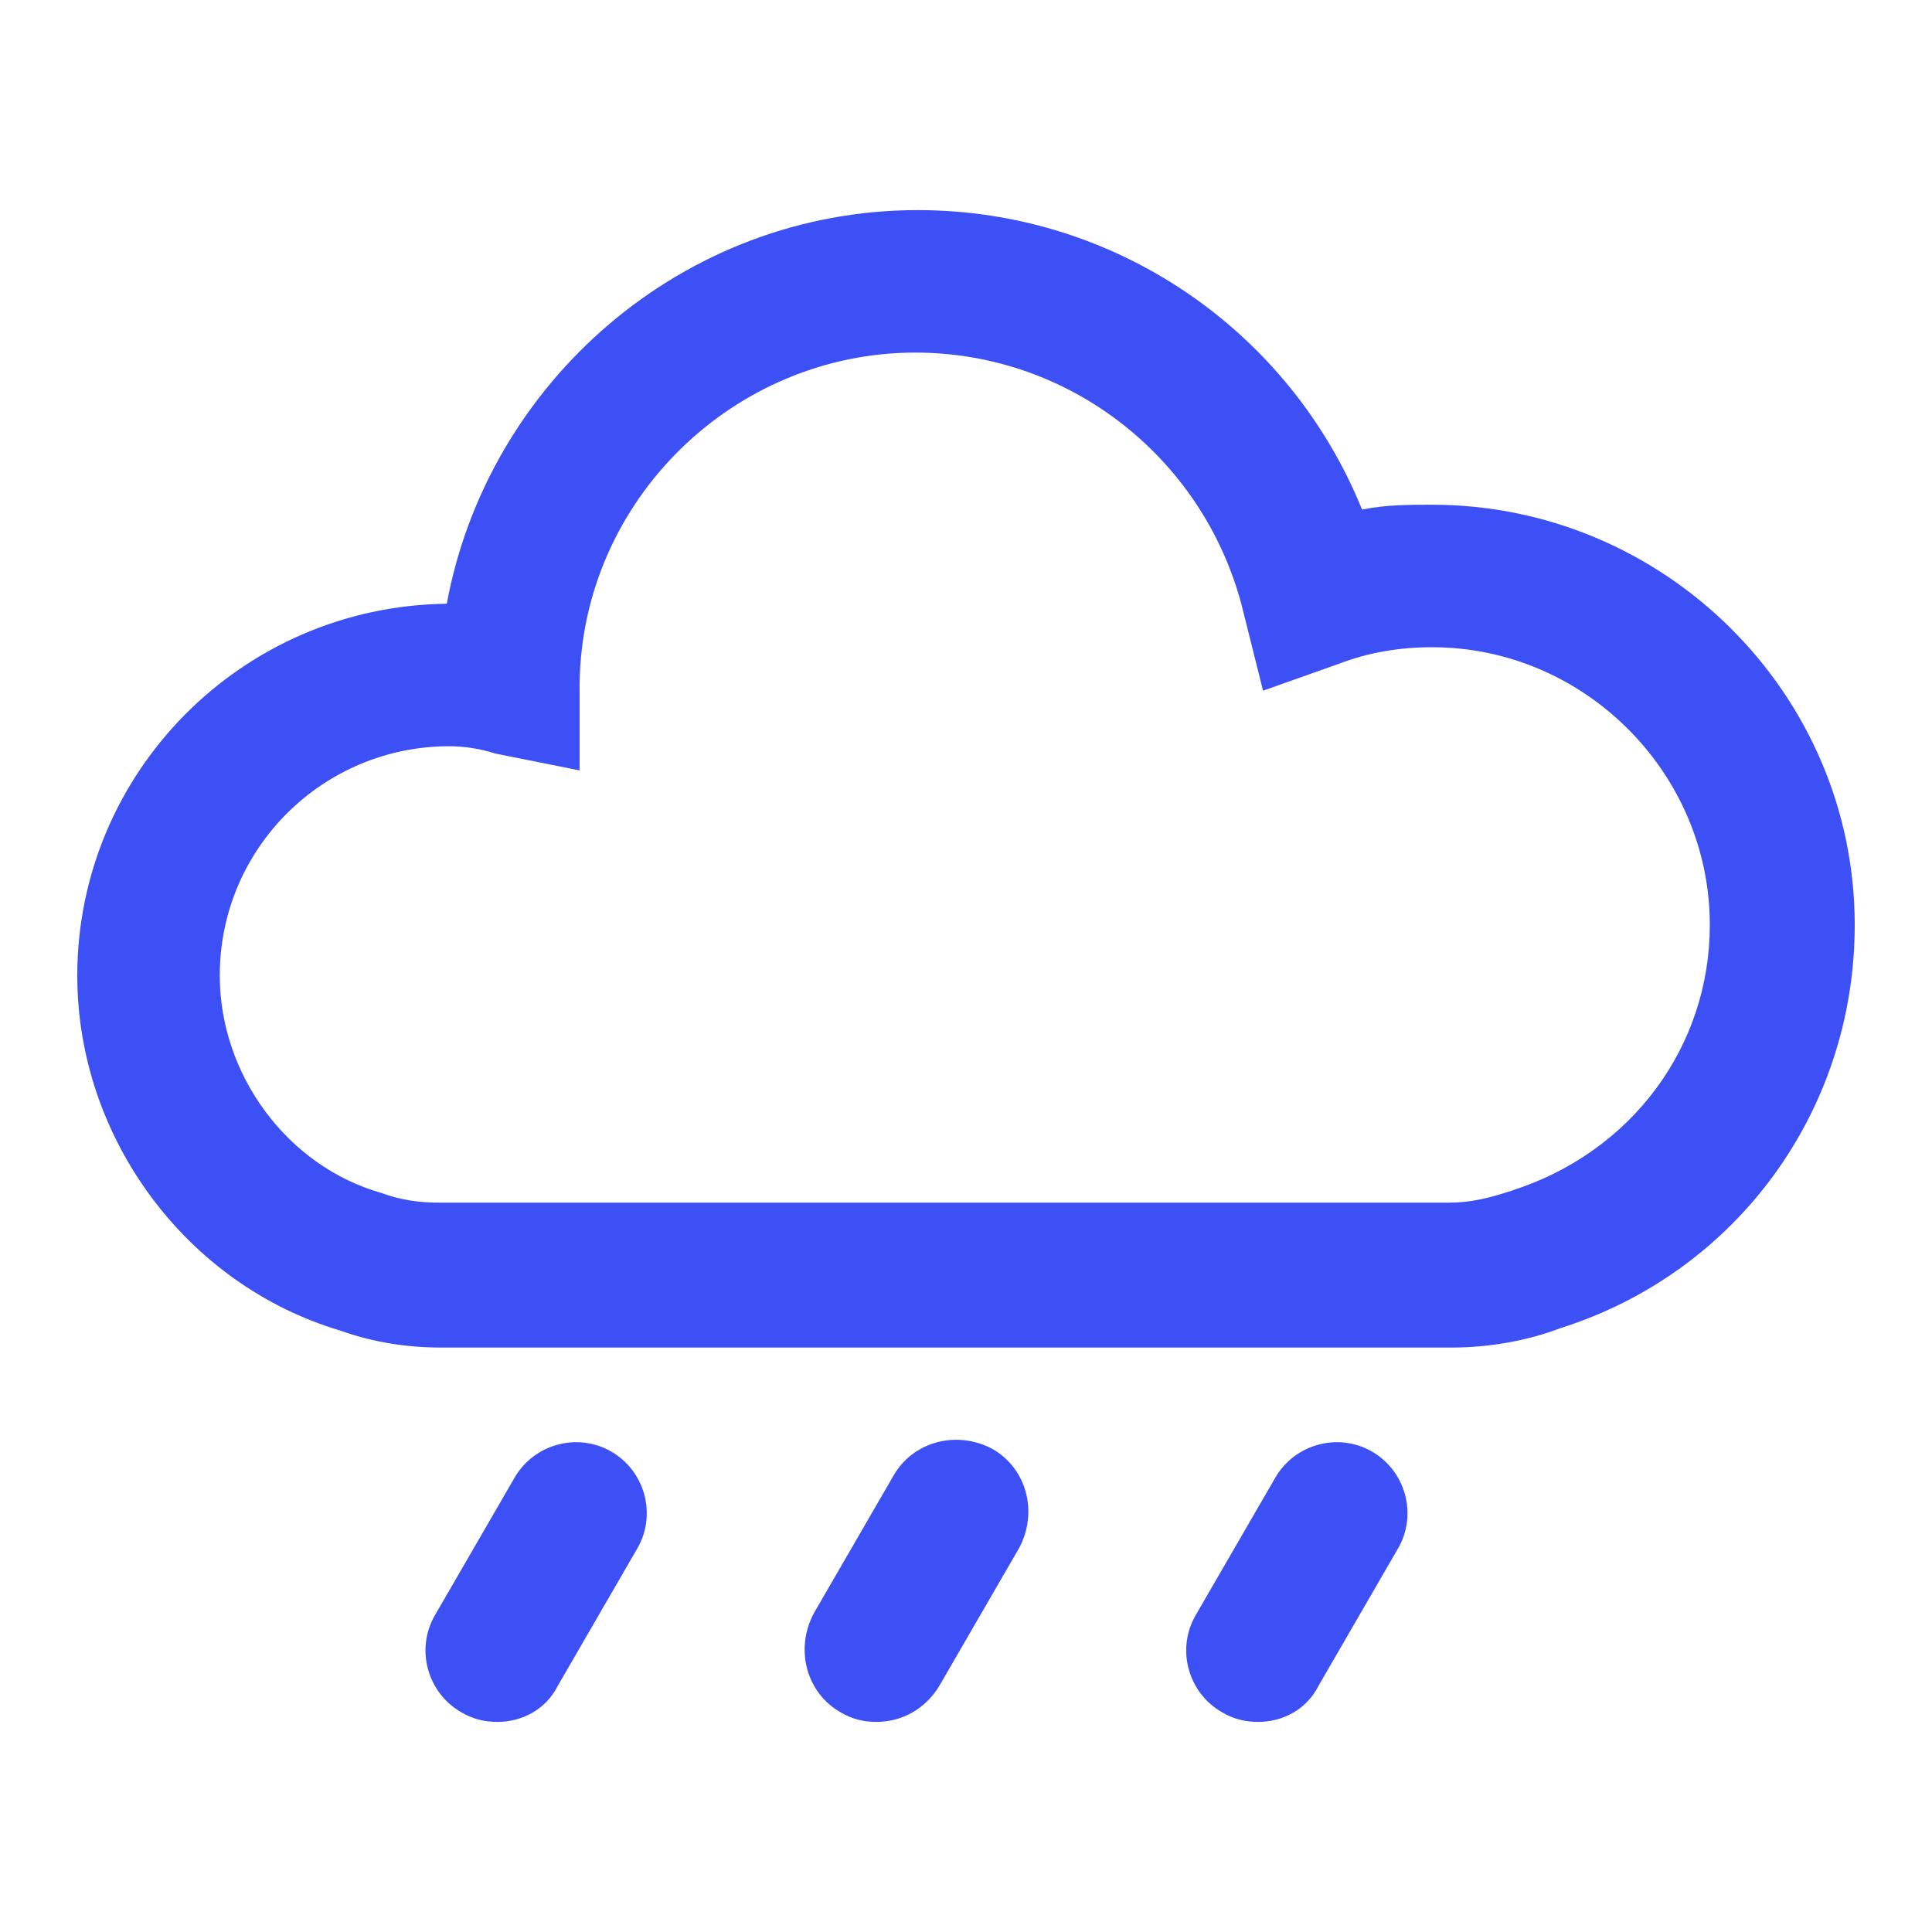
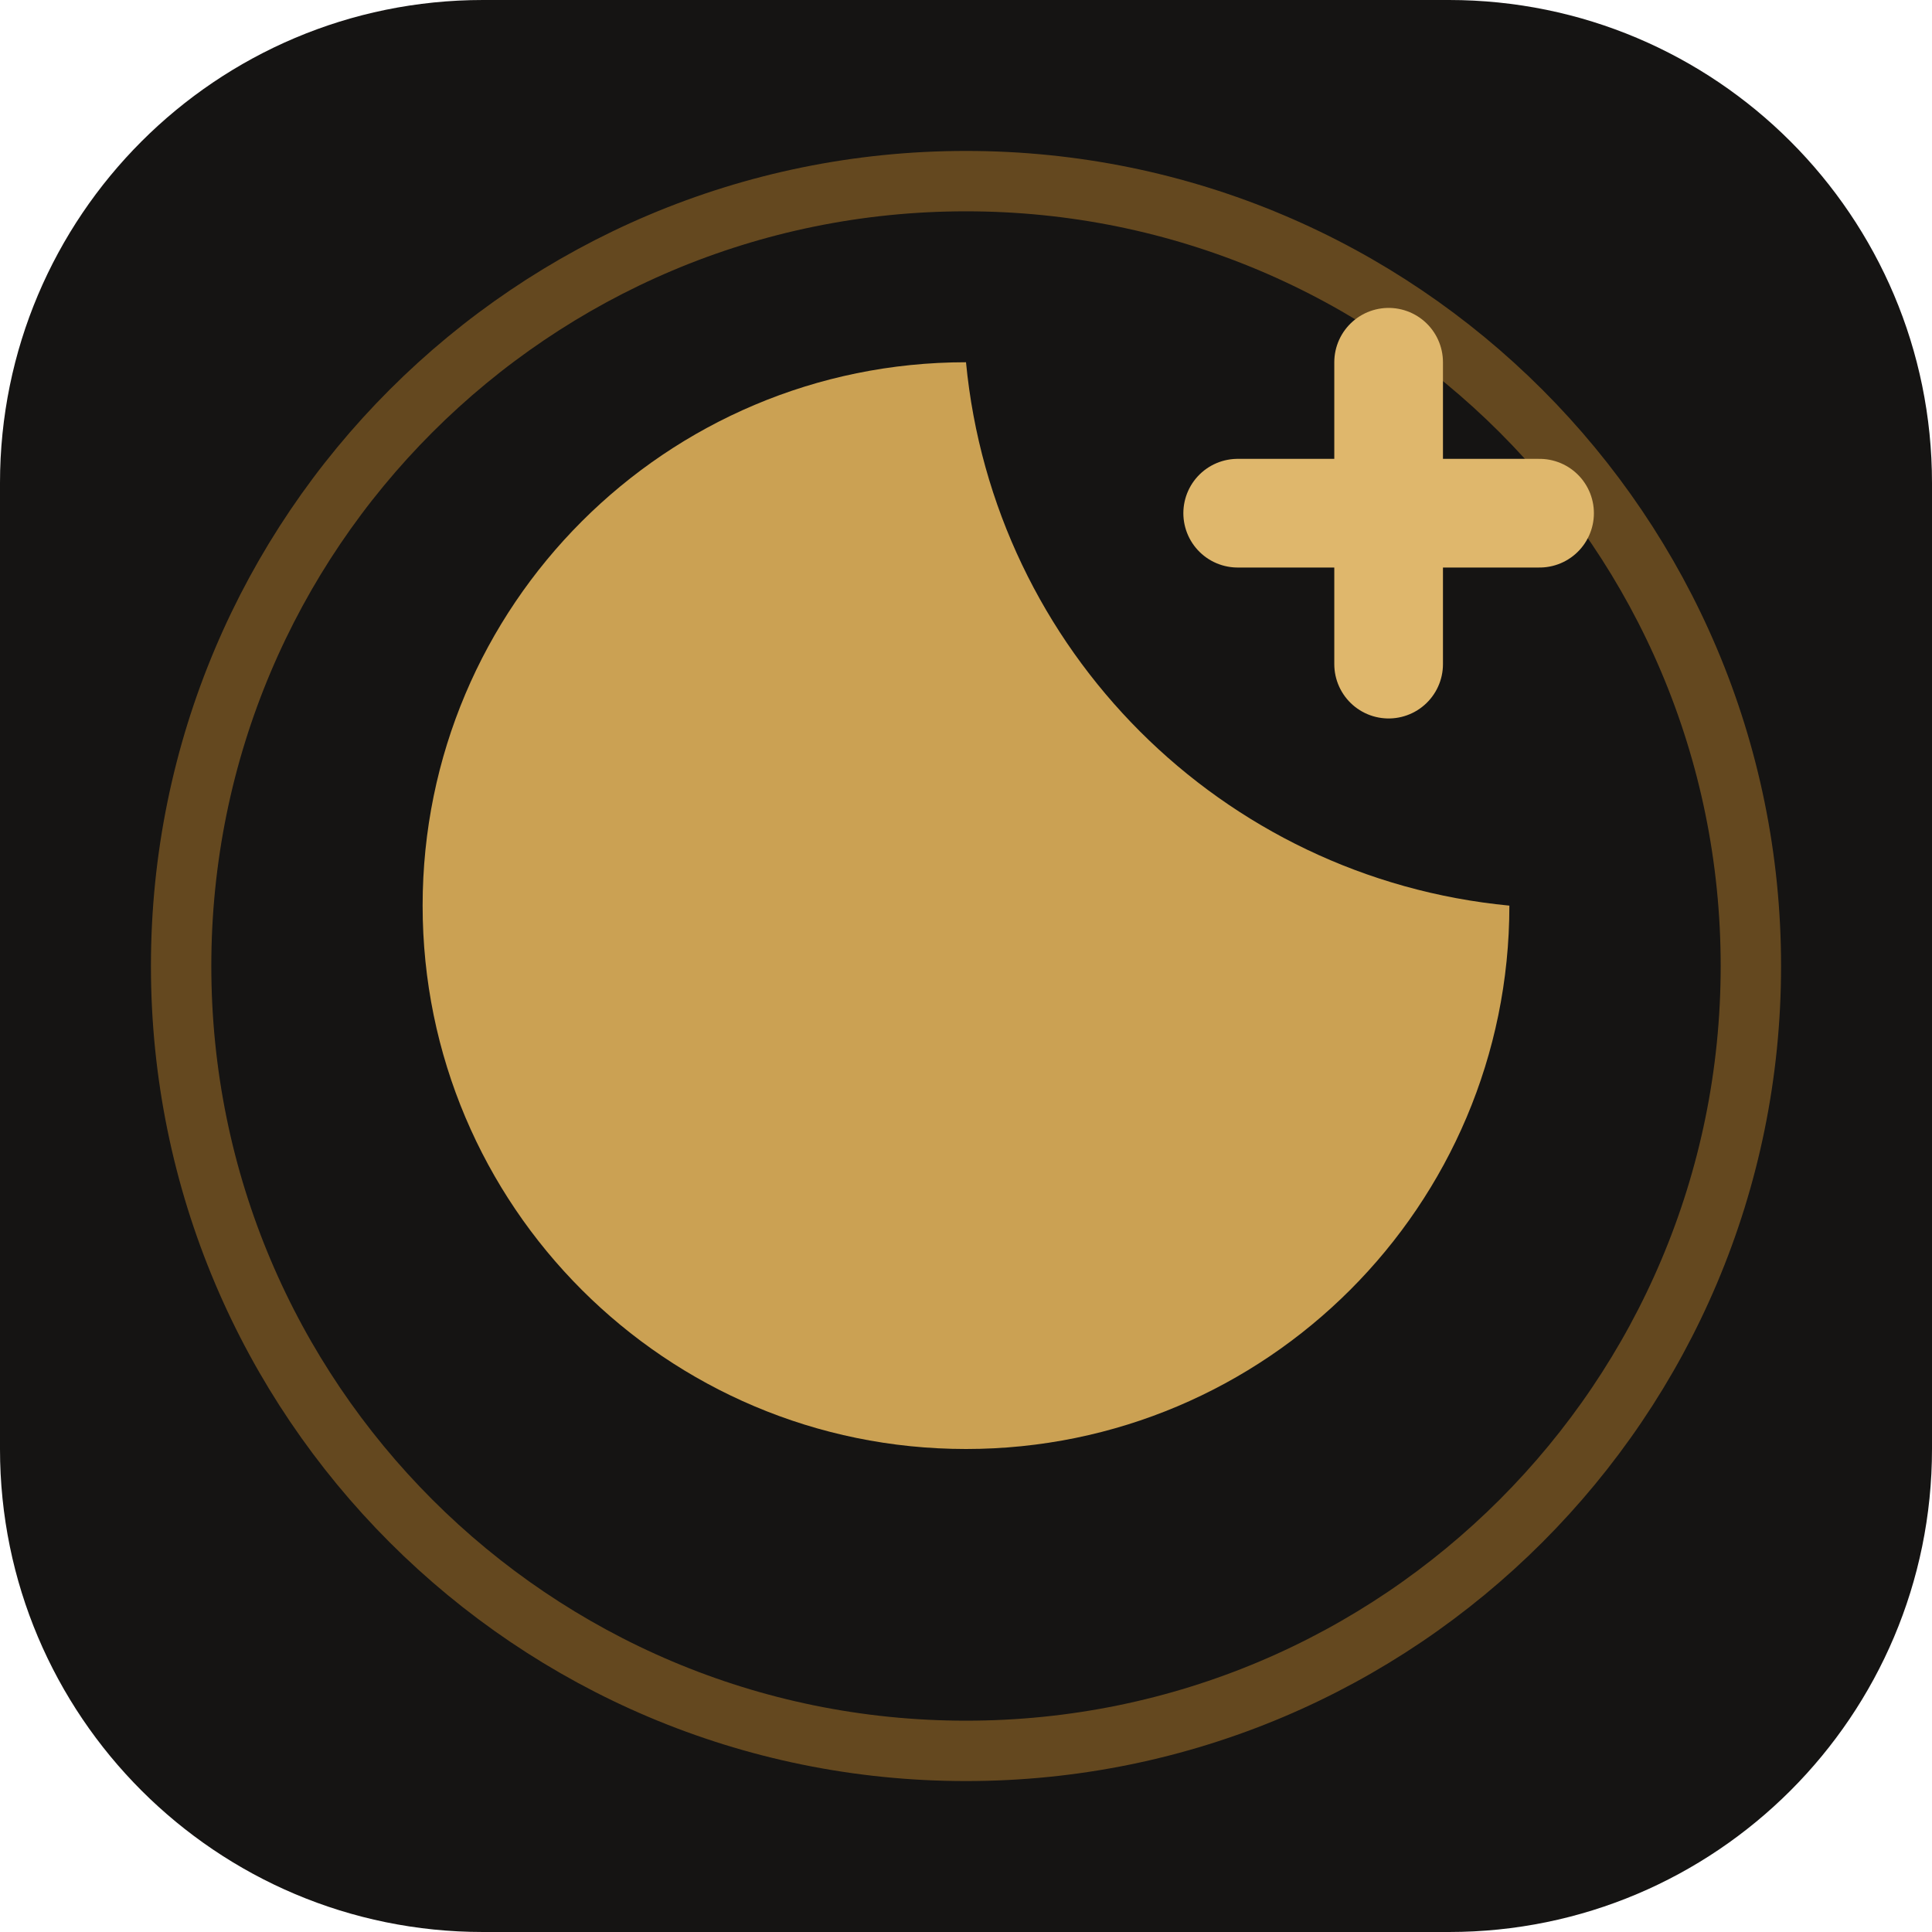
- <svg xmlns="http://www.w3.org/2000/svg" t="1776858687345" class="icon" viewBox="0 0 1024 1024" version="1.1" p-id="15944" width="200" height="200">
-   <path d="M769.28 714.24H234.24c-17.92 0-35.84-2.56-53.76-8.96-81.92-24.32-139.52-102.4-139.52-188.16C40.96 409.6 128 321.28 236.8 320 258.56 202.24 362.24 111.36 486.4 111.36c104.96 0 197.12 64 235.52 158.72 12.8-2.56 24.32-2.56 37.12-2.56 122.88 0 224 99.84 224 222.72 0 98.56-62.72 184.32-156.16 213.76-16.64 6.4-37.12 10.24-57.6 10.24zM238.08 395.52c-66.56 0-121.6 53.76-121.6 121.6 0 52.48 35.84 101.12 85.76 115.2 10.24 3.84 20.48 5.12 30.72 5.12H768c11.52 0 21.76-2.56 33.28-6.4 64-20.48 104.96-76.8 104.96-140.8 0-80.64-66.56-147.2-147.2-147.2-16.64 0-33.28 2.56-49.92 8.96l-39.68 14.08-10.24-40.96c-19.2-80.64-90.88-138.24-174.08-138.24-96 0-176.64 78.08-177.92 175.36v46.08l-44.8-8.96c-7.68-2.56-16.64-3.84-24.32-3.84zM263.68 912.64c-6.4 0-12.8-1.28-19.2-5.12-17.92-10.24-24.32-33.28-14.08-51.2l42.24-72.96c10.24-17.92 33.28-24.32 51.2-14.08 17.92 10.24 24.32 33.28 14.08 51.2l-42.24 72.96c-6.4 12.8-19.2 19.2-32 19.2zM464.64 912.64c-6.4 0-12.8-1.28-19.2-5.12-17.92-10.24-24.32-33.28-14.08-52.48l42.24-72.96c10.24-17.92 33.28-24.32 52.48-14.08 17.92 10.24 24.32 33.28 14.08 52.48l-42.24 72.96c-7.68 12.8-20.48 19.2-33.28 19.2zM666.88 912.64c-6.4 0-12.8-1.28-19.2-5.12-17.92-10.24-24.32-33.28-14.08-51.2l42.24-72.96c10.24-17.92 33.28-24.32 51.2-14.08 17.92 10.24 24.32 33.28 14.08 51.2l-42.24 72.96c-6.4 12.8-19.2 19.2-32 19.2z" fill="#3D50F5" p-id="15945" />
+ <svg xmlns="http://www.w3.org/2000/svg" viewBox="0 0 32 32">
+   <rect width="32" height="32" rx="8" fill="#151413" />
+   <circle cx="16" cy="16" r="13" stroke="#9a6b27" stroke-width="1" fill="none" opacity="0.6" />
+   <path d="M16 6a10 10 0 0 0 9 9 9 9 0 1 1-9-9Z" fill="#cba153" />
+   <path d="M23 6v5M25.5 8.5h-5" stroke="#dfb76c" stroke-width="1.8" stroke-linecap="round" />
</svg>
